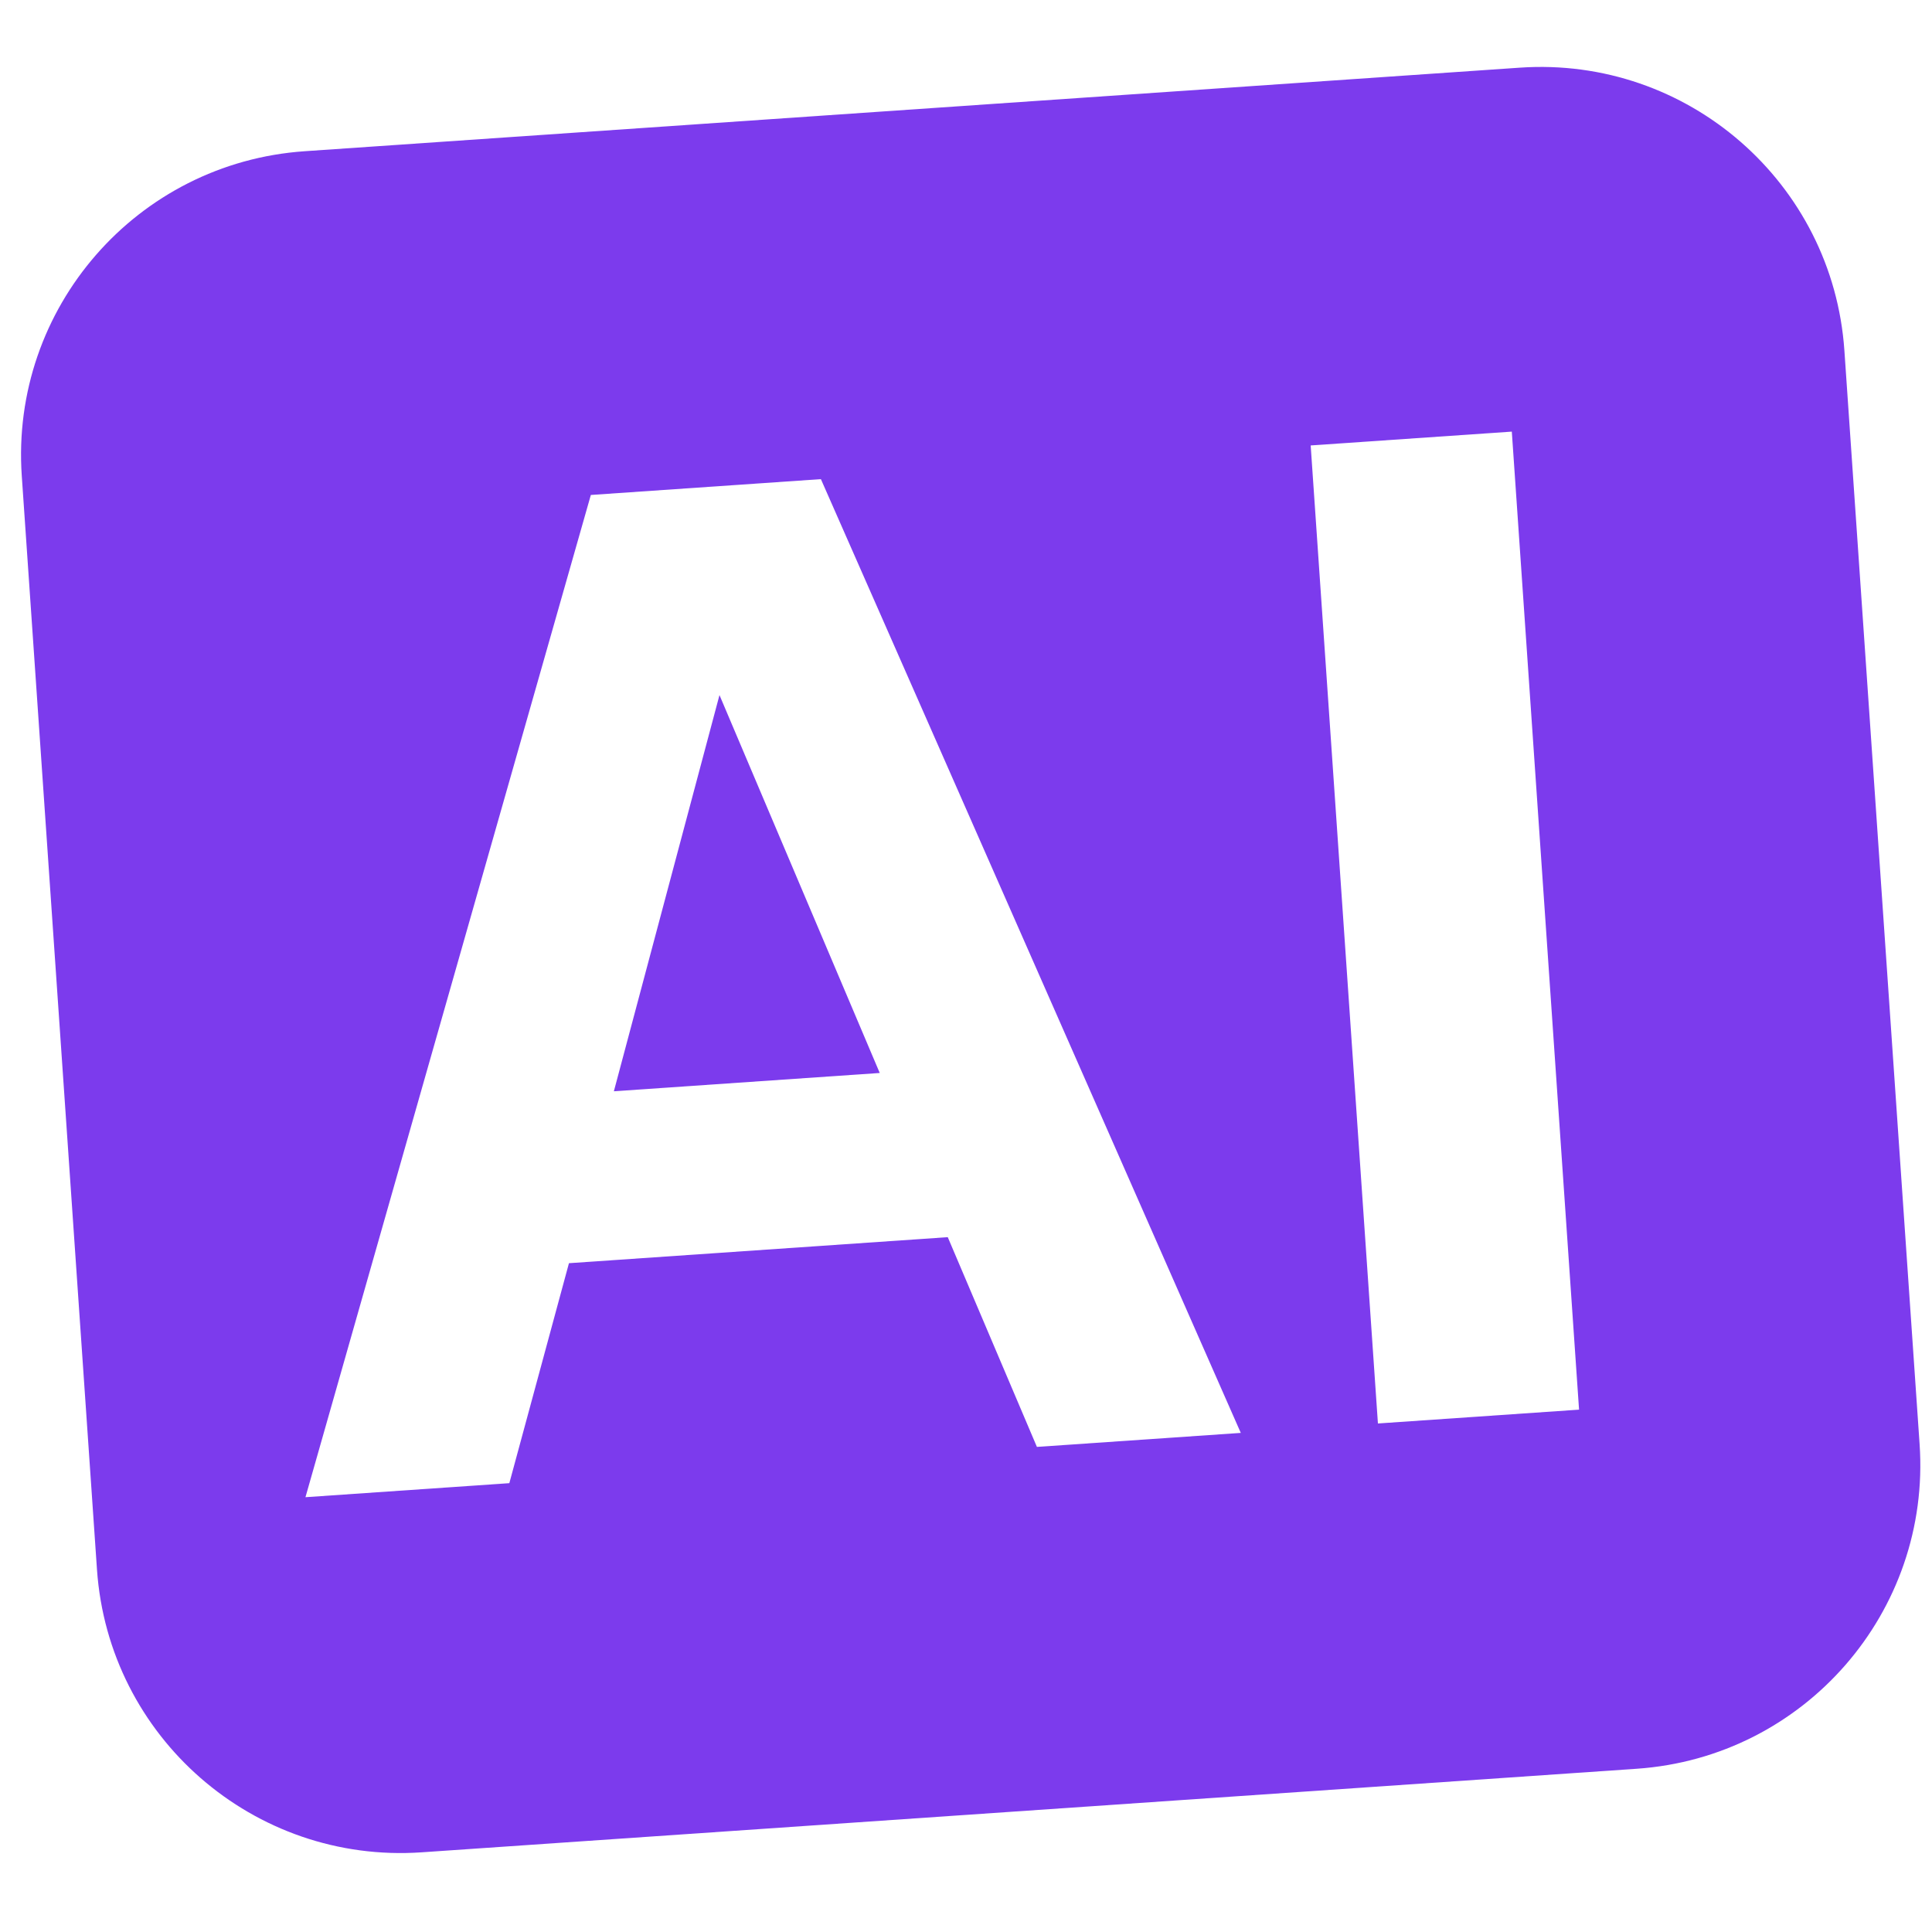
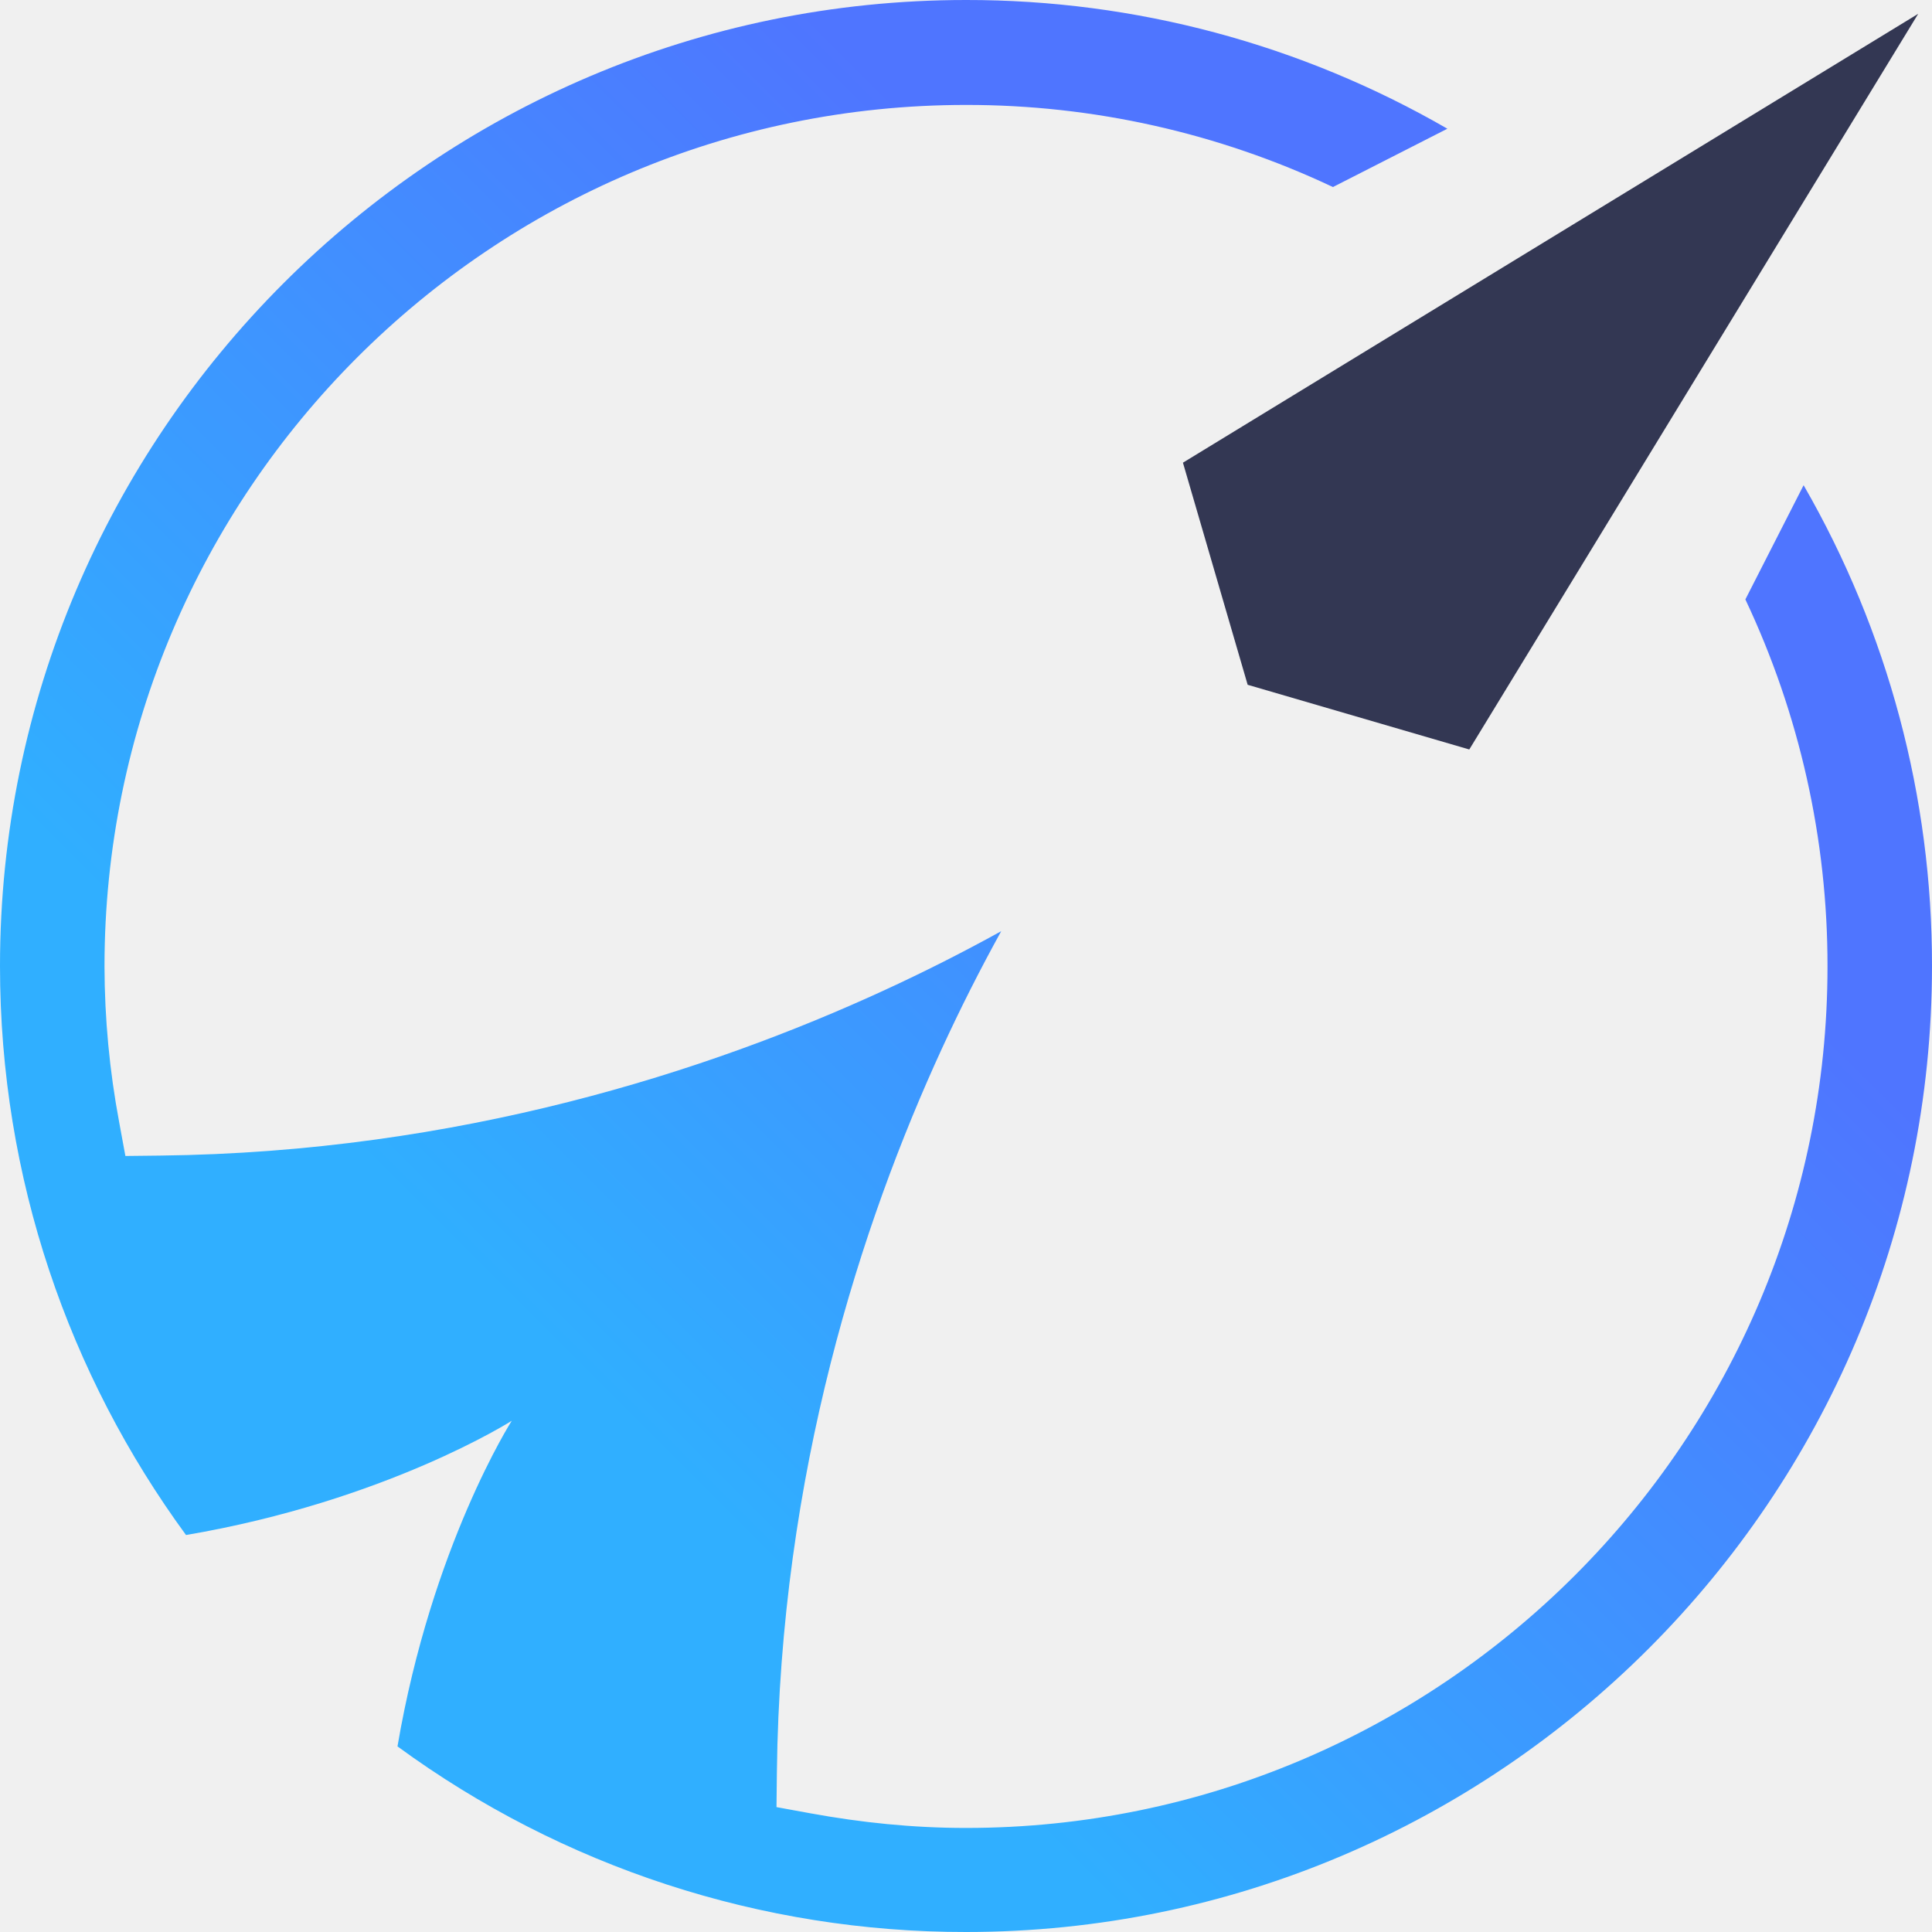
- <svg xmlns="http://www.w3.org/2000/svg" width="57" height="57" fill="none" viewBox="0 0 57 57">
-   <g clip-path="url(#a)">
-     <path fill="#fff" d="M0 0h57v57H0z" />
-     <rect width="53.9" height="50.306" x=".026" y="5.078" fill="#7C3BED" rx="8.983" transform="rotate(-3.934 .026 5.078)" />
-     <path fill="#fff" d="m17.432 14.603 6.787-.467 12.388 28.139-6.015.413-2.63-6.188-11.176.768-1.759 6.49-6.015.414 8.42-29.57Zm8.523 17.053-4.728-11.149-3.116 11.689 7.844-.54Zm18.648-18.922 1.984 28.855-5.934.408-1.984-28.855 5.934-.408Z" />
-   </g>
+ <svg xmlns="http://www.w3.org/2000/svg" width="24" height="24" fill="none" viewBox="0 0 70 70">
+   <style>
+     #rocket {
+       fill: #333753;
+     }
+     @media (prefers-color-scheme: dark) {
+       #rocket {
+         fill: #FFF;
+       }
+     }
+   </style>
+   <path fill="url(#markGradient)" d="M36.277 33.738a64.504 64.504 0 0 1-4.257 2.15c-6.333 2.912-15.383 5.86-26.228 5.981l-1.249.014-.226-1.228a31.016 31.016 0 0 1-.531-5.638C3.786 17.804 17.787 3.802 35 3.802a31.05 31.05 0 0 1 13.295 2.975l4.146-2.113A34.774 34.774 0 0 0 35 0C15.712 0 0 15.712 0 35c0 7.7 2.504 14.83 6.74 20.617 7.252-1.235 11.802-4.14 11.802-4.14s-2.905 4.544-4.14 11.798A34.803 34.803 0 0 0 35 70c19.288 0 35-15.712 35-35a34.778 34.778 0 0 0-4.652-17.42l-2.11 4.138a31.037 31.037 0 0 1 2.976 13.299C66.214 52.23 52.213 66.23 35 66.23c-1.942 0-3.804-.196-5.635-.53l-1.231-.225.014-1.251c.12-10.854 3.069-19.903 5.98-26.234a64.386 64.386 0 0 1 2.149-4.253Z" />
+   <path id="rocket" d="m53.235 27.155-8.03-2.344-2.345-8.047L69.5.5 53.235 27.155Z" />
  <defs>
-     <clipPath id="a">
-       <path fill="#fff" d="M0 0h57v57H0z" />
-     </clipPath>
+     <linearGradient id="markGradient" x1="49.496" x2="20.585" y1="20.504" y2="49.431" gradientUnits="userSpaceOnUse">
+       <stop stop-color="#4F75FF" />
+       <stop offset="1" stop-color="#30AFFF" />
+     </linearGradient>
  </defs>
</svg>
